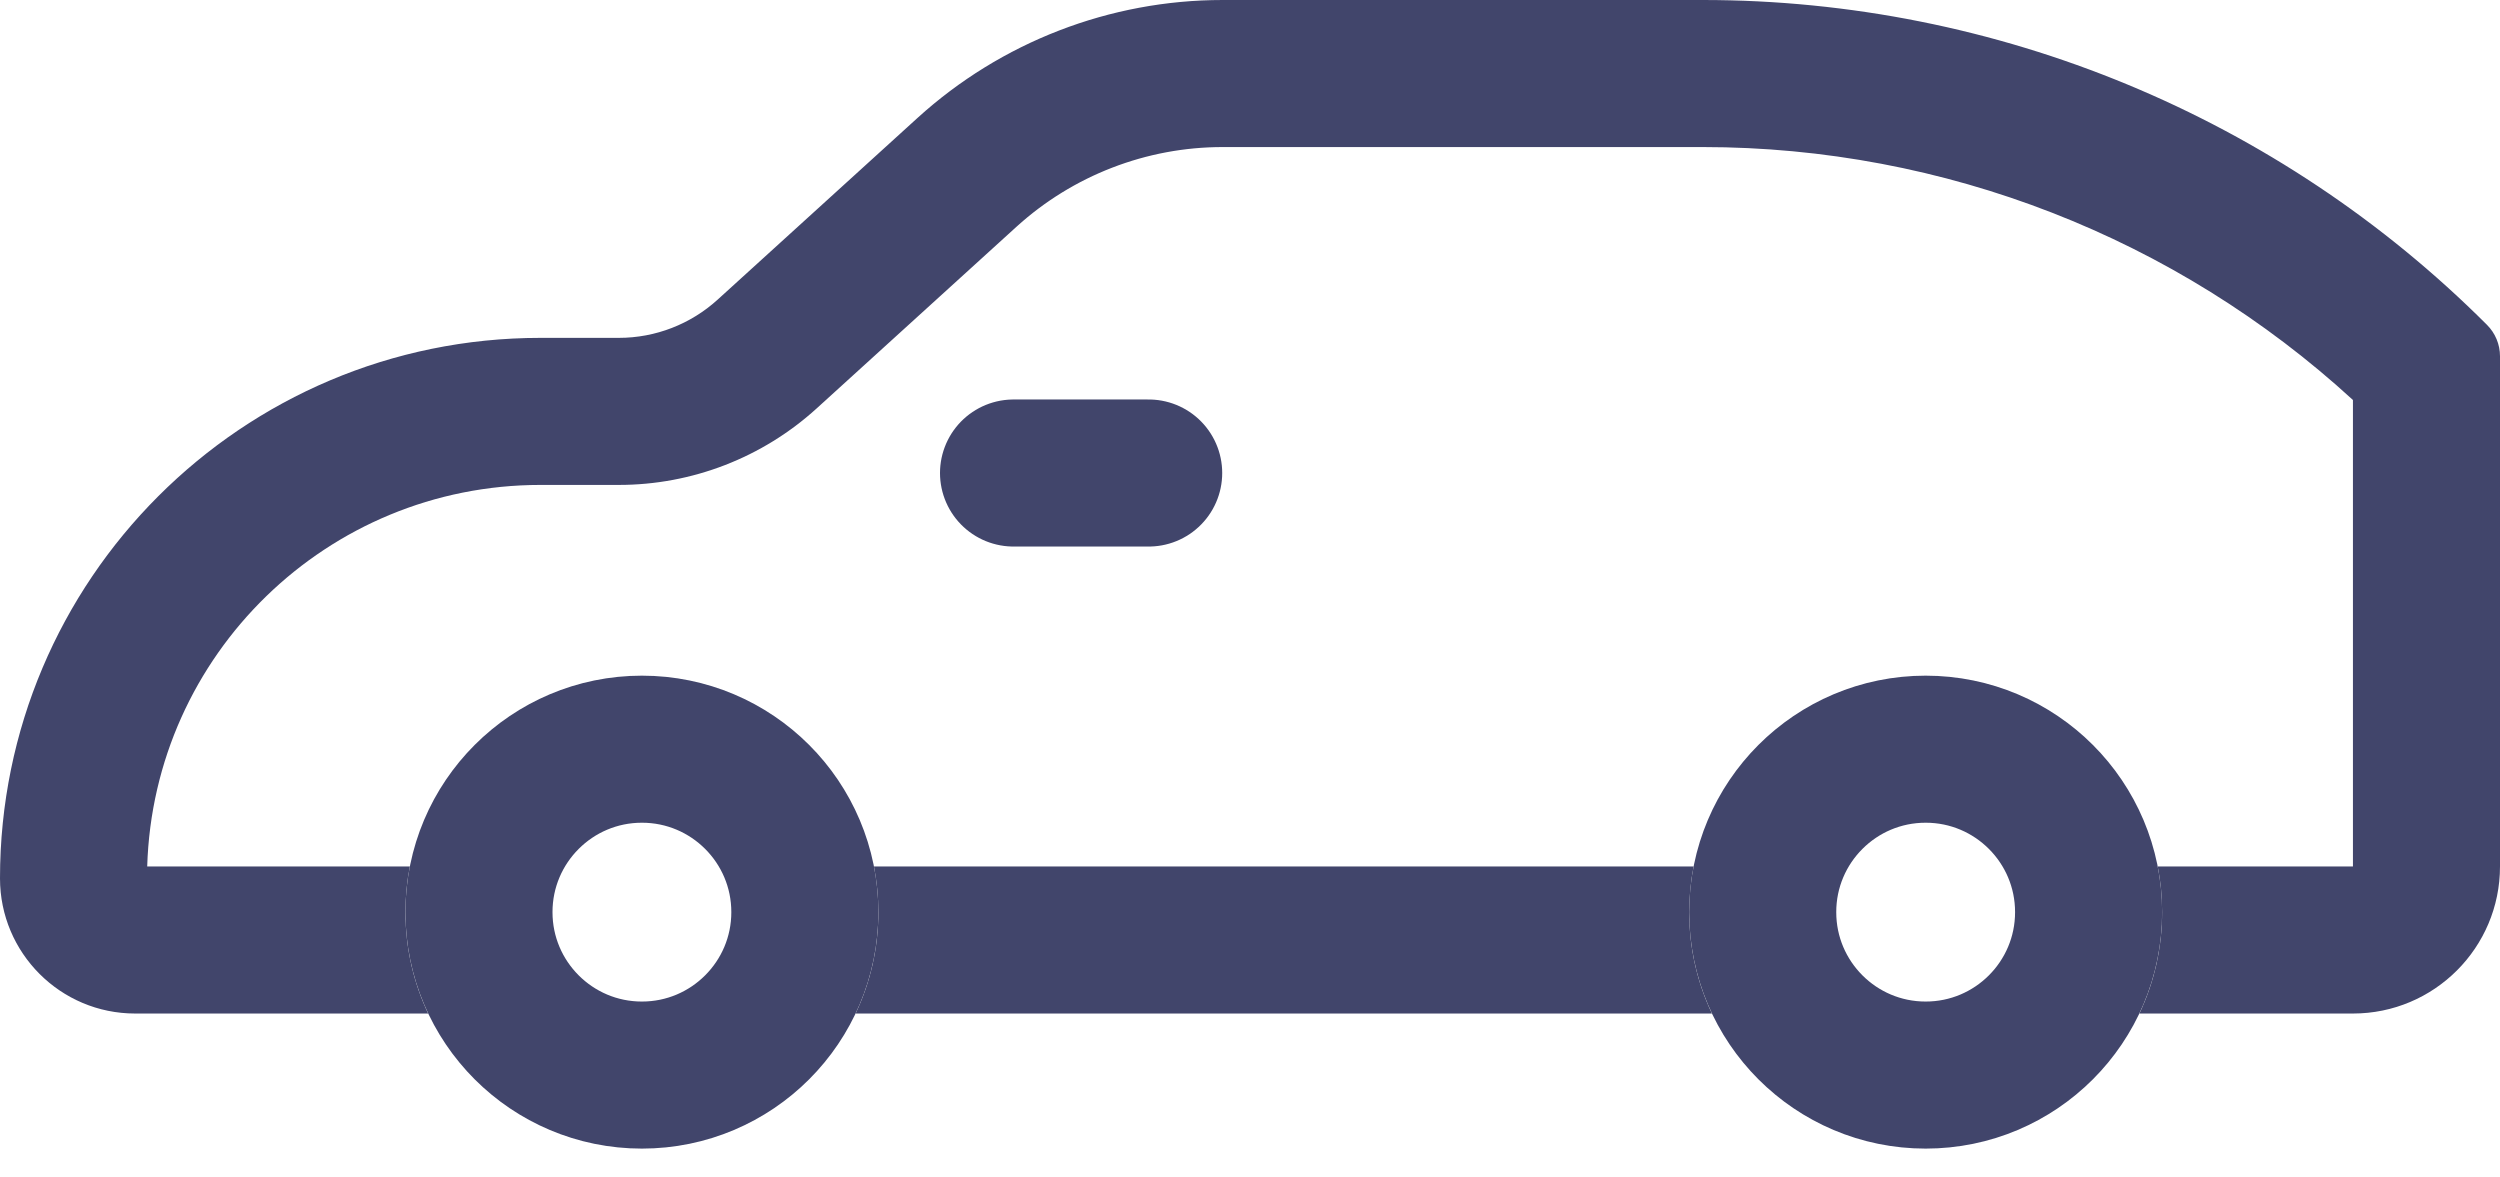
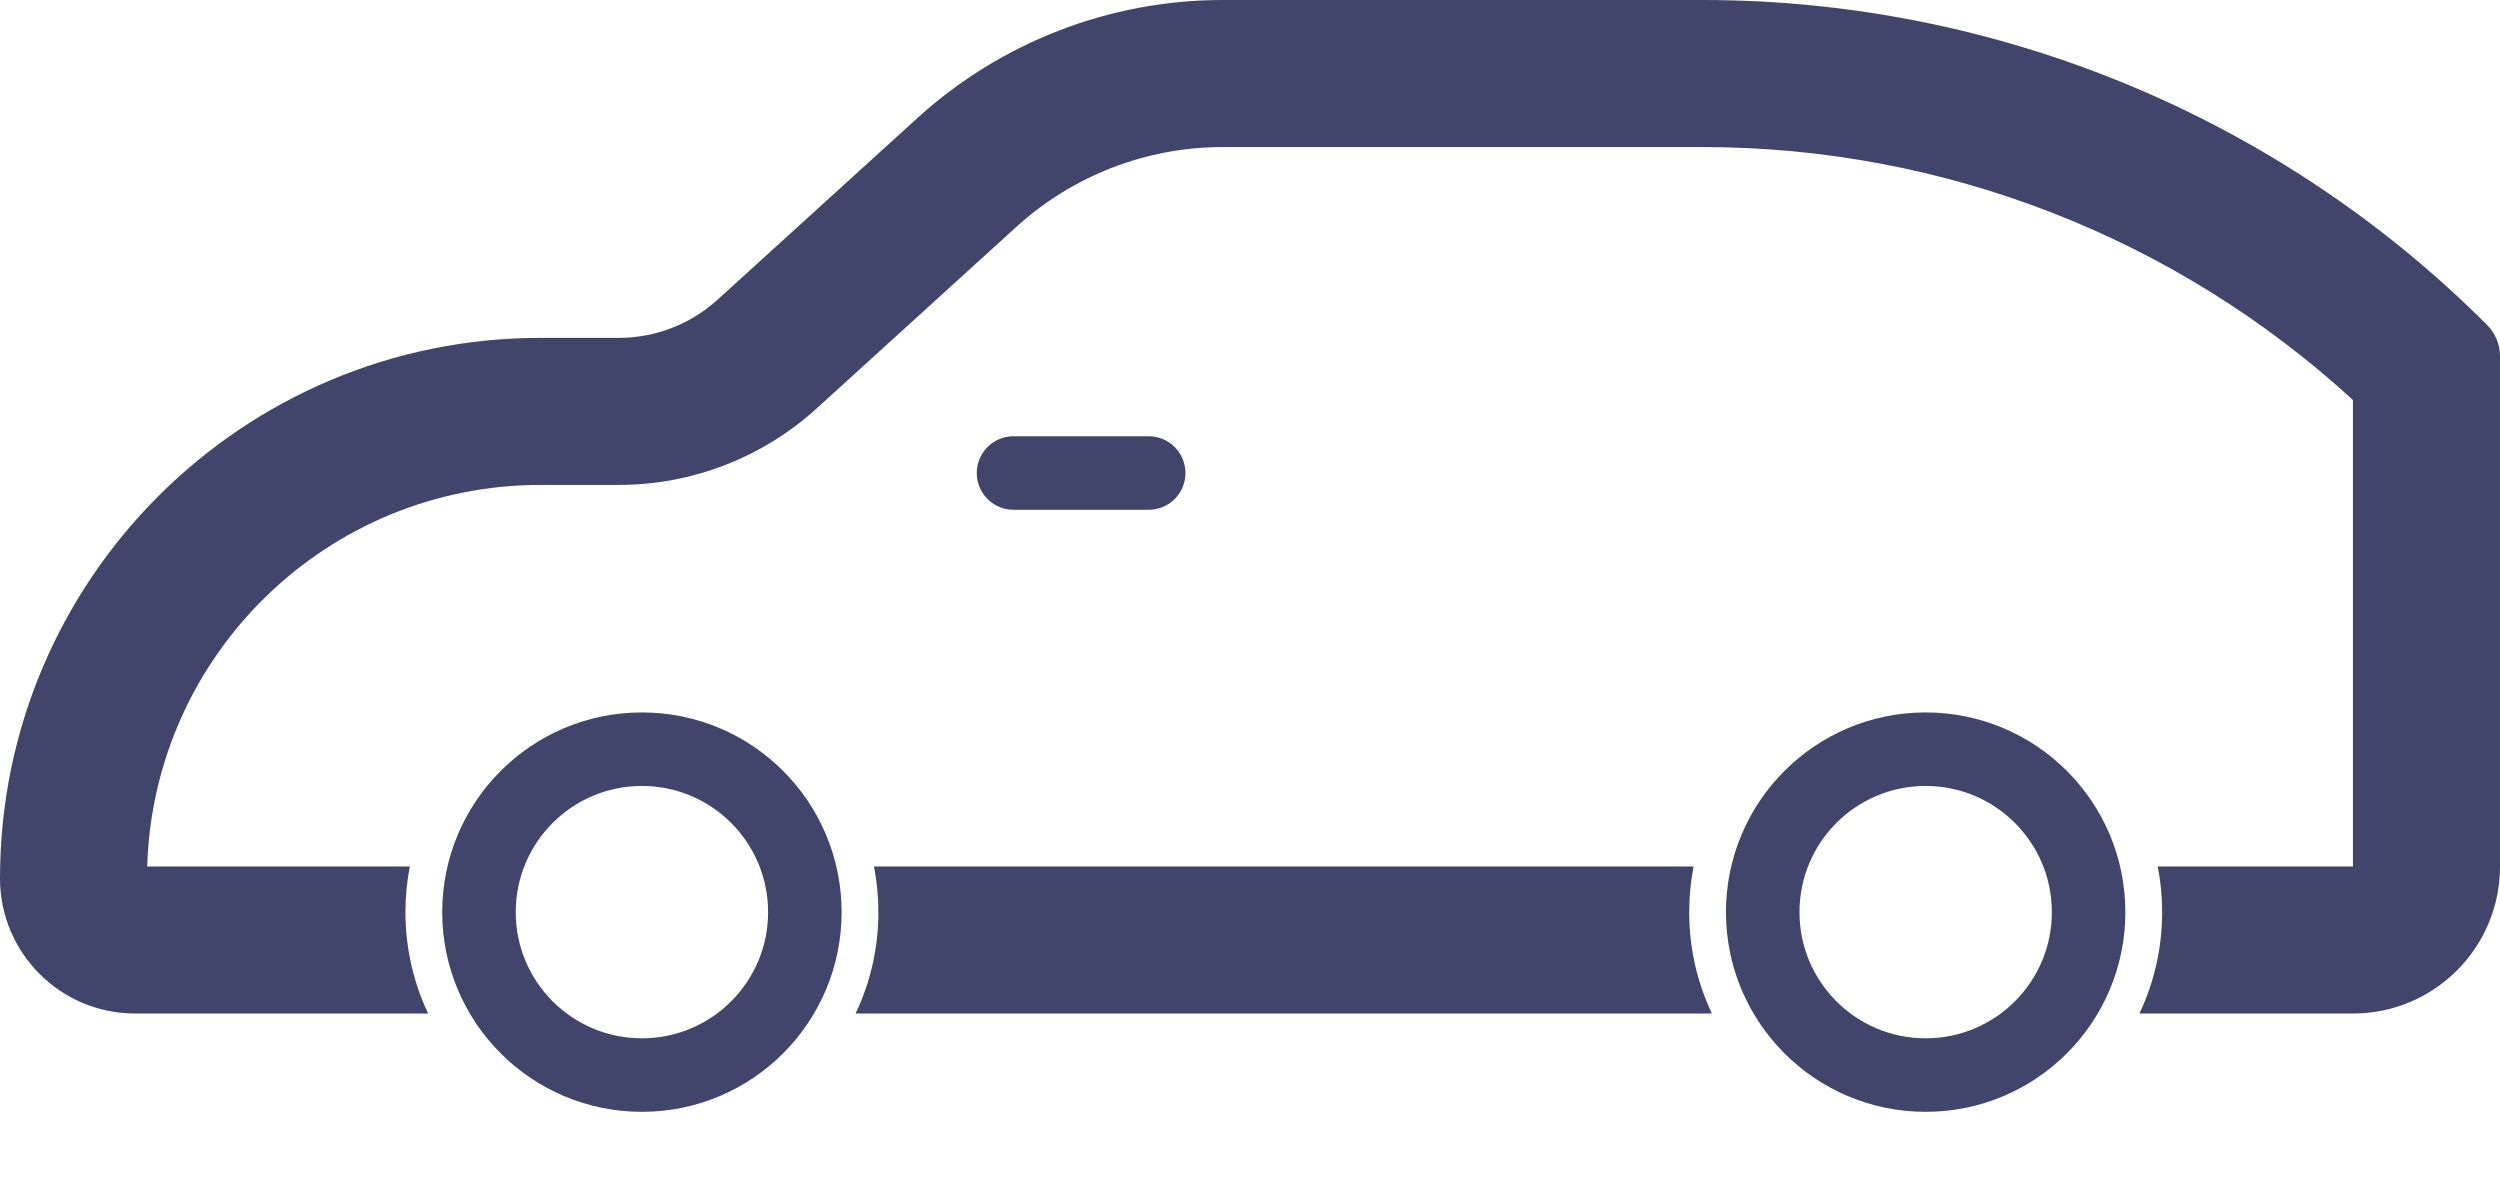
<svg xmlns="http://www.w3.org/2000/svg" width="34" height="16" viewBox="0 0 34 16" fill="none">
  <path fill-rule="evenodd" clip-rule="evenodd" d="M32 5.44C29.592 3.232 26.438 2 23.158 2H16.628C15.591 2 14.591 2.387 13.824 3.084L11.107 5.554C10.37 6.224 9.411 6.595 8.416 6.595H7.351C4.45 6.595 2.088 8.903 2.002 11.784H5.574C5.534 11.985 5.514 12.193 5.514 12.405C5.514 12.899 5.625 13.366 5.823 13.784H1.838C0.823 13.784 0 12.961 0 11.946C0 7.886 3.291 4.595 7.351 4.595H8.416C8.914 4.595 9.393 4.409 9.761 4.074L12.478 1.604C13.614 0.572 15.094 0 16.628 0H23.158C27.158 0 30.995 1.589 33.823 4.418C33.936 4.531 34 4.684 34 4.845V11.784C34 12.888 33.105 13.784 32 13.784H29.096C29.294 13.366 29.405 12.899 29.405 12.405C29.405 12.193 29.385 11.985 29.345 11.784H32V5.44ZM23.033 11.784L11.886 11.784C11.925 11.985 11.946 12.193 11.946 12.405C11.946 12.899 11.835 13.366 11.636 13.784H23.282C23.084 13.366 22.973 12.899 22.973 12.405C22.973 12.193 22.994 11.985 23.033 11.784Z" fill="#41456B" />
-   <path d="M13.784 6.433H15.622" stroke="#41456B" stroke-width="2" stroke-linecap="round" stroke-linejoin="round" />
-   <circle cx="8.73" cy="12.405" r="2.216" stroke="#41456B" stroke-width="2" />
-   <circle cx="26.189" cy="12.405" r="2.216" stroke="#41456B" stroke-width="2" />
+   <path d="M13.784 6.433H15.622" stroke="#41456B" strokeWidth="2" stroke-linecap="round" strokeLinejoin="round" />
+   <circle cx="8.73" cy="12.405" r="2.216" stroke="#41456B" strokeWidth="2" />
+   <circle cx="26.189" cy="12.405" r="2.216" stroke="#41456B" strokeWidth="2" />
</svg>
